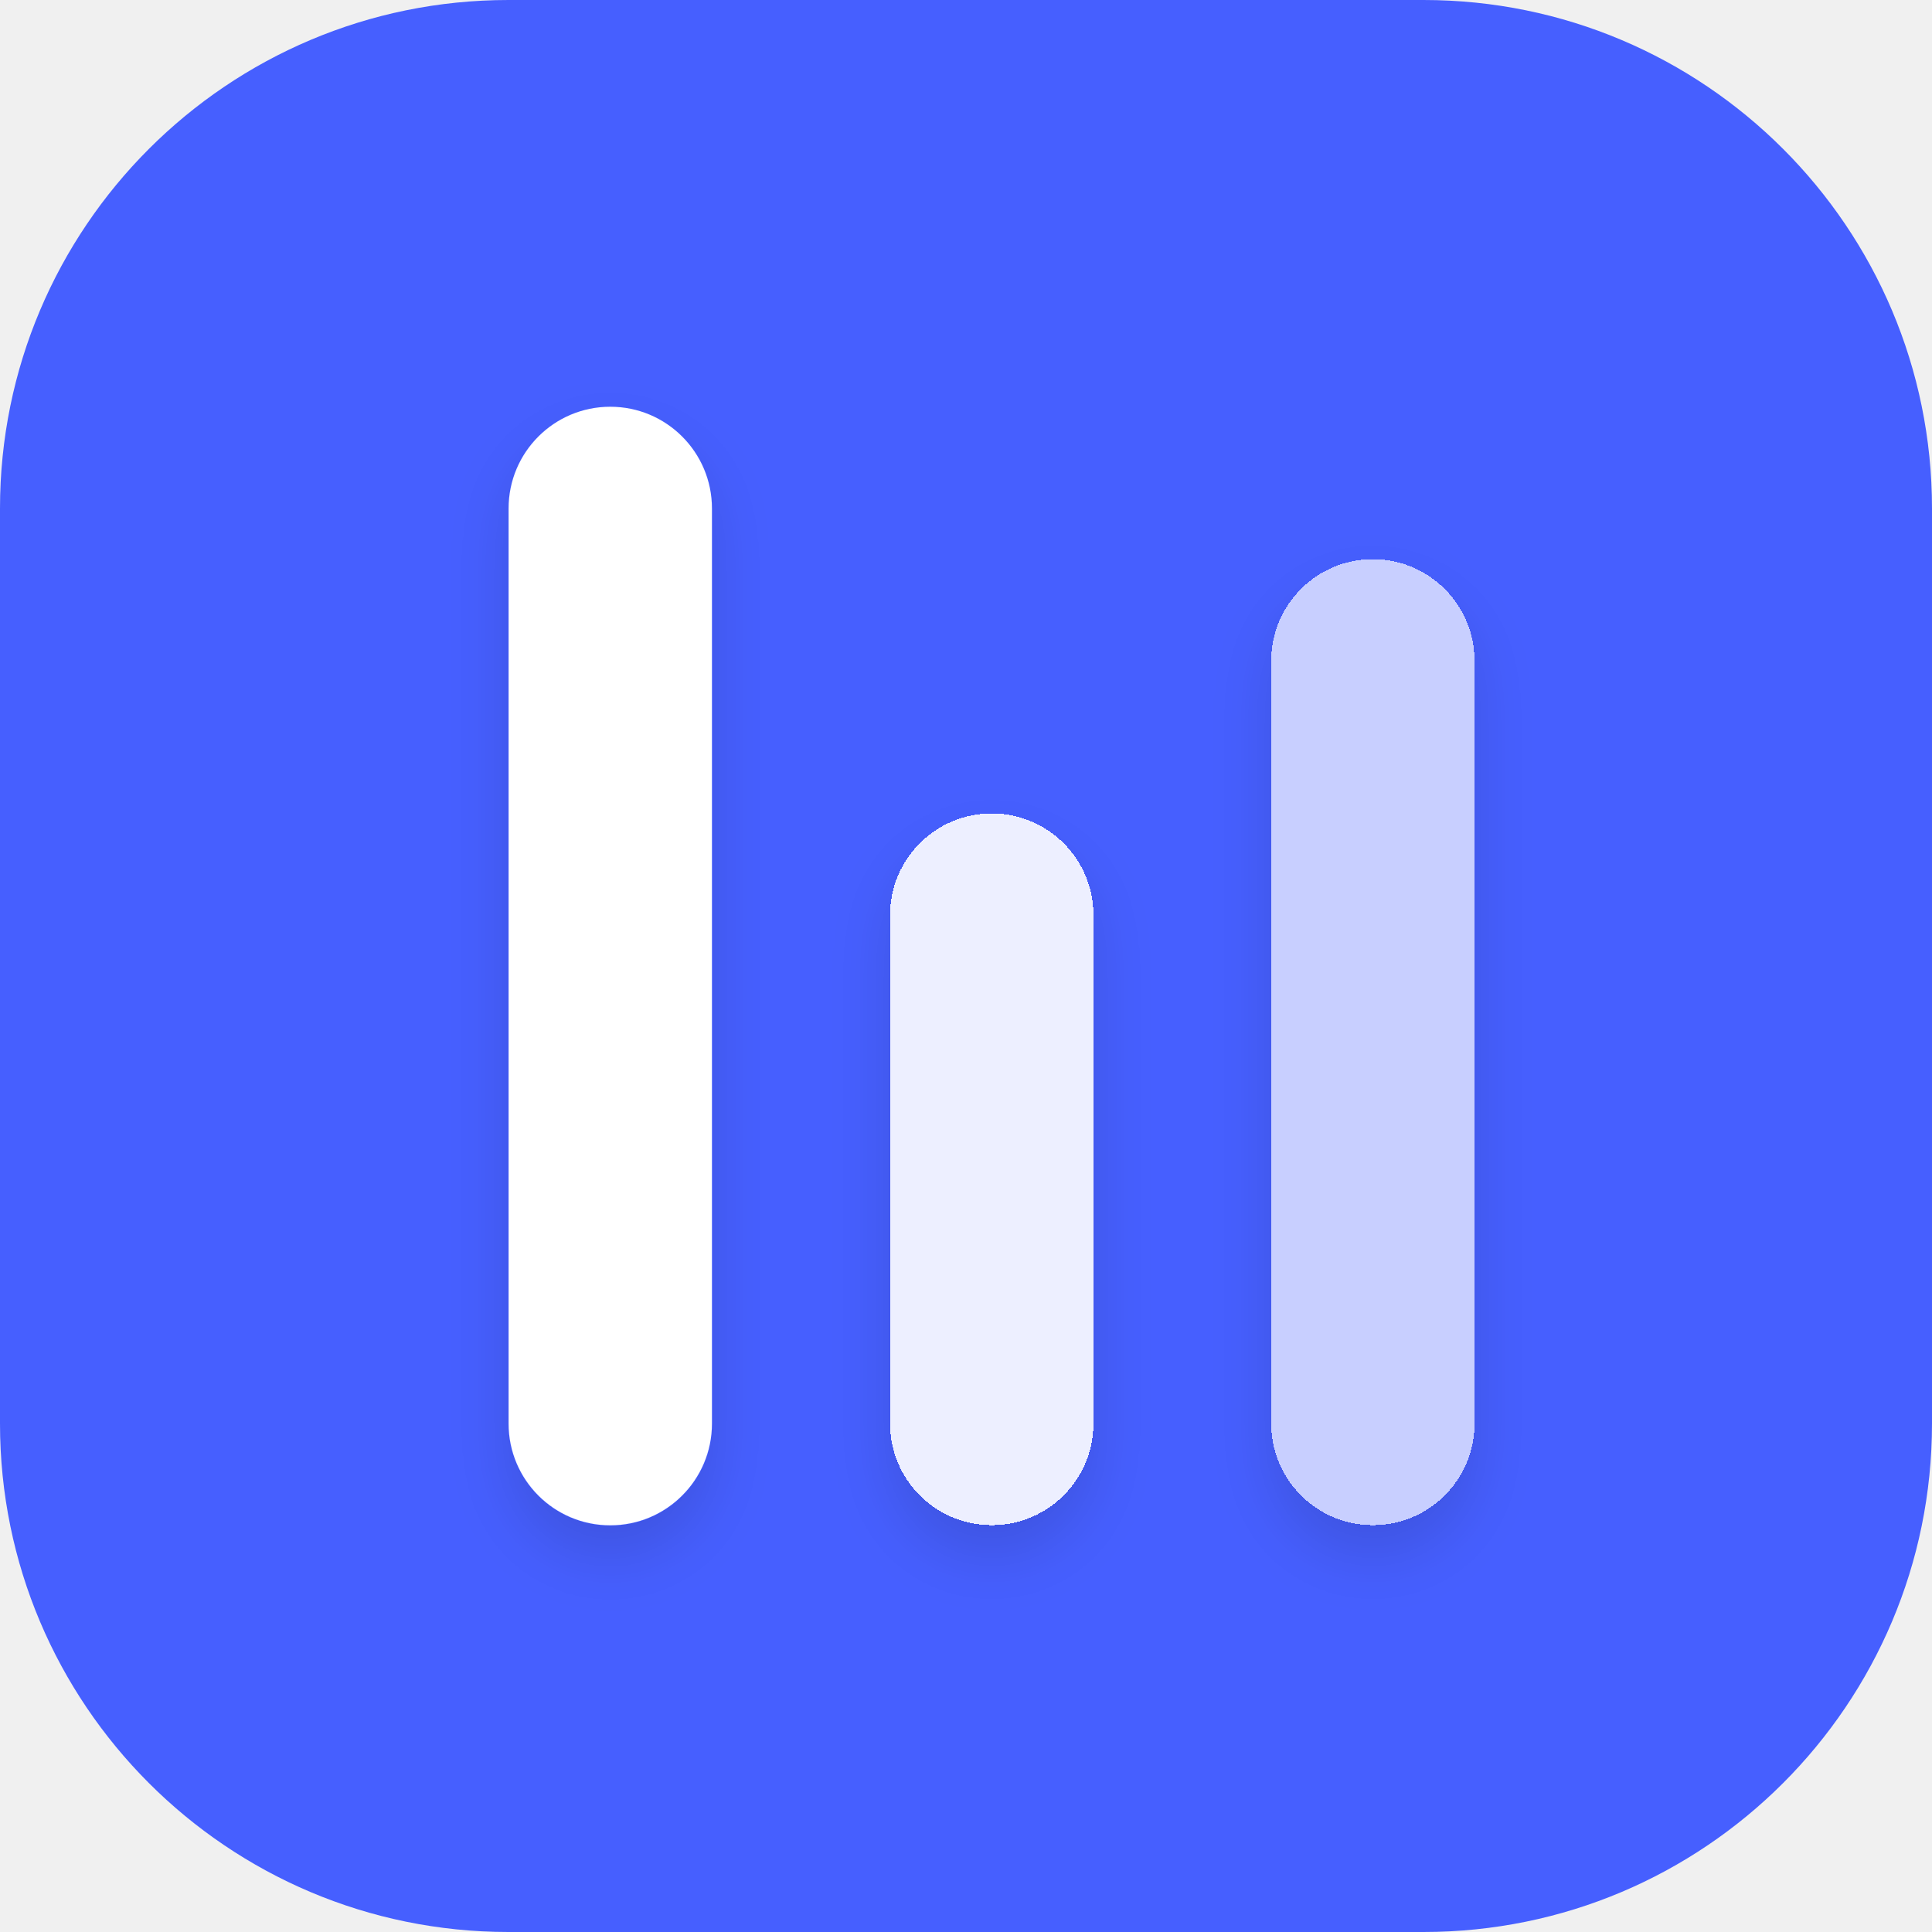
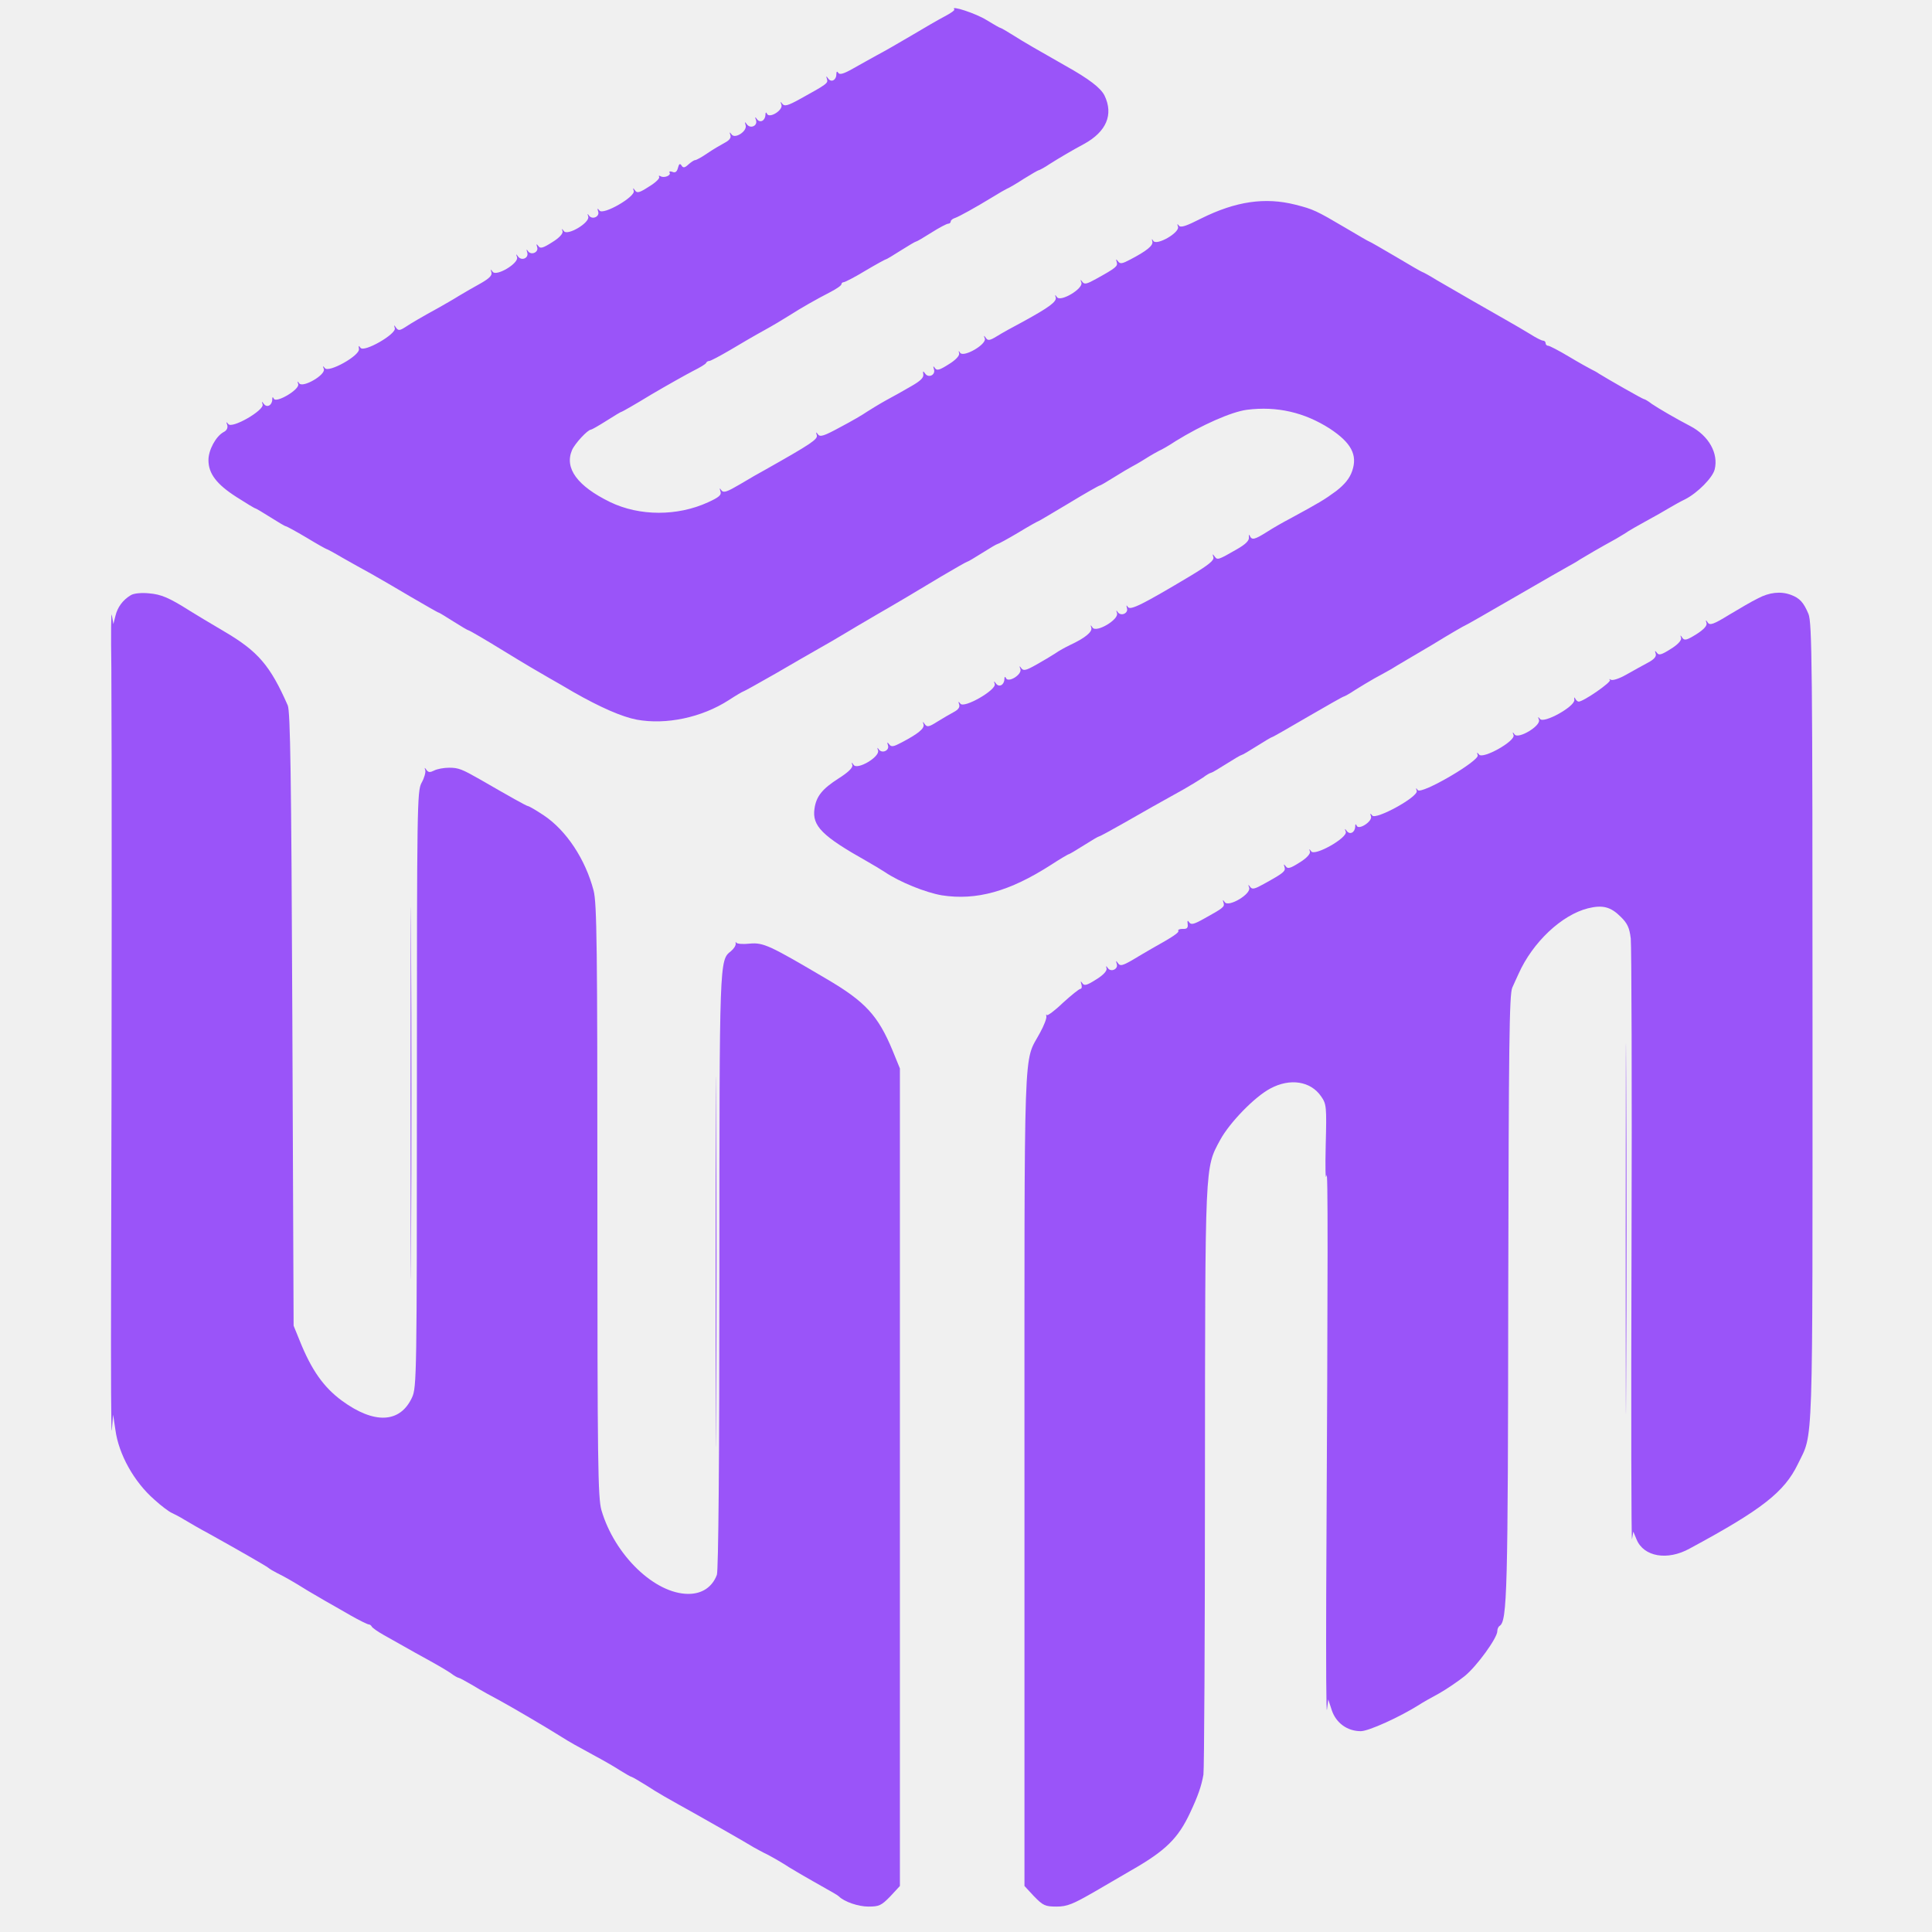
- <svg xmlns="http://www.w3.org/2000/svg" width="32" height="32" viewBox="0 0 32 32" fill="none">
-   <path d="M0 8.421C0 3.77 3.77 0 8.421 0H23.579C28.23 0 32 3.77 32 8.421V23.579C32 28.23 28.23 32 23.579 32H8.421C3.77 32 0 28.23 0 23.579V8.421Z" fill="#465FFF" />
-   <g filter="url(#filter0_d_1884_16361)">
-     <path d="M8.424 8.422C8.424 7.491 9.178 6.737 10.108 6.737C11.038 6.737 11.792 7.491 11.792 8.422V23.579C11.792 24.51 11.038 25.264 10.108 25.264C9.178 25.264 8.424 24.51 8.424 23.579V8.422Z" fill="white" />
+ <svg xmlns="http://www.w3.org/2000/svg" version="1.0" width="760ptpx" height="760ptpx" viewBox="0 0 760 760" preserveAspectRatio="xMidYMid meet" transform="rotate(0) scale(1, 1)">
+   <g transform="translate(0,760) scale(0.1,-0.1)" fill="#9a54f9" stroke="none">
+     <path d="M3754 7563 c3 -3 -14 -15 -37 -27 -23 -12 -82 -46 -132 -76 -49 -29 -110 -64 -135 -77 -25 -14 -67 -37 -95 -53 -35 -20 -52 -25 -57 -17 -5 8 -8 6 -8 -5 0 -23 -20 -34 -32 -17 -8 11 -9 11 -5 -2 5 -16 2 -19 -107 -79 -47 -26 -60 -29 -68 -19 -8 11 -9 10 -4 -3 7 -22 -49 -56 -57 -35 -3 7 -6 5 -6 -5 -1 -23 -21 -33 -33 -17 -8 11 -9 10 -4 -4 7 -22 -22 -35 -36 -16 -8 11 -9 11 -5 -3 8 -23 -41 -56 -55 -37 -8 11 -9 10 -5 -2 4 -11 -4 -21 -21 -30 -15 -8 -46 -26 -68 -41 -23 -16 -45 -28 -50 -28 -4 0 -16 -8 -26 -17 -15 -14 -21 -14 -27 -4 -6 9 -10 7 -14 -9 -4 -16 -11 -21 -22 -16 -9 3 -14 2 -11 -3 7 -11 -22 -23 -36 -14 -6 3 -8 2 -5 -3 3 -6 -15 -23 -40 -38 -37 -24 -47 -27 -55 -15 -8 11 -9 11 -5 -2 7 -23 -121 -97 -135 -77 -8 10 -9 9 -5 -4 7 -20 -23 -34 -36 -16 -6 9 -7 8 -3 -4 7 -24 -82 -77 -96 -57 -8 11 -9 11 -5 -1 2 -9 -13 -26 -41 -43 -36 -23 -47 -26 -54 -15 -8 10 -9 9 -5 -4 7 -20 -23 -34 -36 -16 -6 9 -7 8 -3 -5 7 -22 -22 -35 -36 -16 -8 11 -9 11 -4 -3 7 -24 -82 -77 -96 -57 -8 11 -9 11 -5 -2 4 -12 -8 -24 -41 -43 -26 -14 -65 -37 -87 -50 -22 -14 -56 -33 -75 -44 -71 -39 -112 -63 -136 -79 -22 -14 -27 -14 -36 -2 -8 12 -9 11 -5 -2 7 -23 -122 -97 -135 -77 -7 10 -8 9 -6 -5 4 -26 -120 -95 -134 -75 -8 10 -9 9 -4 -4 7 -23 -83 -75 -97 -56 -6 10 -8 9 -4 -3 7 -21 -88 -77 -96 -57 -4 8 -6 7 -6 -4 -1 -23 -21 -33 -33 -17 -8 11 -9 11 -5 -2 7 -23 -121 -97 -135 -77 -8 10 -9 9 -4 -4 3 -11 -2 -22 -15 -28 -30 -17 -59 -70 -59 -110 0 -53 32 -95 110 -145 39 -25 72 -45 75 -45 2 0 29 -16 59 -35 30 -19 57 -35 60 -35 3 0 40 -20 82 -45 41 -25 77 -45 79 -45 2 0 30 -15 62 -34 32 -18 83 -47 113 -63 30 -17 101 -58 158 -92 57 -33 105 -61 108 -61 2 0 28 -16 58 -35 30 -19 57 -35 60 -35 3 0 65 -36 138 -81 73 -45 153 -92 178 -106 25 -14 68 -39 95 -55 107 -61 192 -98 250 -109 115 -21 255 8 362 77 29 19 55 34 57 34 2 0 60 32 128 71 67 39 143 83 168 97 25 14 79 45 120 70 41 25 89 52 105 62 82 47 169 99 257 152 54 32 100 58 102 58 3 0 30 16 60 35 30 19 57 35 60 35 3 0 40 20 82 45 41 25 77 45 79 45 2 0 55 32 119 70 64 39 119 70 122 70 3 0 28 15 57 33 29 18 59 36 67 40 8 4 33 18 55 32 22 14 47 28 55 32 8 3 38 20 65 38 102 63 219 115 280 123 118 15 226 -10 326 -74 85 -56 110 -104 88 -167 -10 -29 -29 -52 -62 -78 -46 -34 -66 -46 -182 -109 -27 -14 -69 -38 -92 -53 -48 -30 -59 -33 -67 -14 -3 6 -4 4 -3 -7 1 -13 -13 -27 -48 -47 -73 -42 -76 -43 -87 -28 -8 11 -9 11 -5 -3 4 -12 -18 -30 -91 -74 -186 -111 -235 -136 -245 -122 -6 9 -7 8 -4 -4 7 -20 -23 -34 -36 -16 -6 9 -7 8 -3 -4 8 -25 -81 -78 -96 -57 -8 12 -9 12 -5 -1 4 -16 -25 -40 -83 -67 -19 -9 -46 -24 -60 -34 -14 -9 -47 -29 -74 -44 -39 -22 -50 -25 -58 -14 -8 11 -9 10 -4 -3 7 -22 -49 -56 -57 -35 -3 7 -6 5 -6 -5 -1 -23 -21 -33 -33 -17 -8 11 -9 11 -5 -2 7 -23 -121 -97 -135 -77 -8 10 -9 9 -5 -3 4 -11 -4 -21 -21 -30 -15 -8 -44 -25 -65 -38 -33 -21 -40 -22 -49 -10 -8 12 -9 12 -5 -1 4 -16 -22 -37 -87 -71 -32 -17 -40 -18 -48 -7 -8 10 -9 9 -5 -4 7 -20 -23 -34 -36 -16 -6 9 -7 8 -3 -4 8 -25 -81 -78 -96 -57 -8 12 -9 12 -5 -1 2 -10 -16 -28 -54 -52 -64 -41 -88 -70 -95 -119 -10 -68 30 -108 206 -207 25 -14 56 -33 70 -42 59 -40 161 -81 225 -92 136 -21 266 15 428 119 37 24 69 43 72 43 2 0 29 16 59 35 30 19 57 35 60 35 3 0 47 24 98 53 89 51 128 73 236 133 26 15 59 35 74 45 14 11 29 19 32 19 3 0 30 16 60 35 30 19 57 35 60 35 3 0 30 16 60 35 30 19 57 35 59 35 3 0 66 36 141 80 76 44 139 80 142 80 2 0 23 11 45 26 22 14 56 34 75 45 19 10 49 27 67 37 17 11 89 53 160 95 70 43 129 77 131 77 2 0 91 51 198 113 107 62 201 116 209 120 7 4 28 15 44 26 30 18 72 43 143 82 20 12 42 25 47 29 6 4 37 22 70 40 33 18 74 41 90 51 17 10 45 26 64 35 49 25 108 85 116 117 16 63 -23 133 -96 171 -56 29 -126 70 -151 87 -14 11 -28 19 -31 19 -5 0 -145 80 -177 100 -8 6 -22 13 -30 17 -8 4 -48 26 -88 50 -40 24 -77 43 -82 43 -6 0 -10 5 -10 10 0 6 -5 10 -10 10 -6 0 -29 12 -51 26 -23 14 -62 37 -87 51 -83 47 -201 115 -280 161 -29 18 -55 32 -57 32 -2 0 -49 27 -104 60 -56 33 -103 60 -105 60 -2 0 -43 24 -92 53 -117 69 -128 74 -199 92 -119 30 -234 13 -369 -54 -61 -31 -82 -38 -89 -28 -6 8 -7 7 -3 -5 7 -23 -83 -75 -97 -56 -6 10 -7 9 -4 -2 4 -16 -22 -37 -87 -71 -32 -17 -40 -18 -48 -7 -8 10 -9 10 -5 -3 5 -16 -3 -23 -81 -66 -36 -20 -46 -23 -54 -12 -8 11 -9 10 -4 -3 7 -24 -82 -77 -96 -57 -8 11 -9 11 -5 -1 4 -17 -26 -39 -128 -95 -38 -20 -85 -46 -104 -58 -28 -17 -35 -18 -43 -6 -8 11 -9 10 -4 -3 7 -23 -83 -75 -97 -56 -6 10 -7 9 -4 -2 2 -9 -13 -26 -41 -43 -36 -23 -47 -26 -54 -15 -7 10 -8 8 -4 -5 7 -22 -22 -36 -35 -16 -8 11 -9 10 -7 -4 2 -13 -12 -26 -47 -46 -27 -16 -72 -41 -100 -56 -27 -15 -61 -36 -75 -45 -14 -10 -60 -37 -104 -60 -64 -35 -80 -40 -88 -29 -8 11 -9 10 -5 -3 5 -16 -24 -35 -203 -136 -19 -10 -64 -36 -99 -57 -51 -30 -65 -35 -73 -24 -8 11 -8 10 -4 -4 5 -14 -5 -23 -49 -43 -120 -55 -269 -55 -385 1 -129 63 -180 133 -150 204 11 26 62 81 75 81 3 0 31 16 61 35 30 19 56 35 59 35 2 0 55 30 117 68 63 37 136 78 163 92 28 14 52 28 53 33 2 4 7 7 12 7 5 0 41 19 82 43 40 24 100 59 133 77 33 18 78 45 100 59 47 30 103 62 163 93 23 12 42 25 42 30 0 4 4 8 9 8 5 0 44 20 85 45 42 25 79 45 81 45 3 0 29 16 59 35 30 19 57 35 60 35 3 0 30 16 60 35 30 19 60 35 66 35 5 0 10 4 10 9 0 5 8 11 18 14 16 6 75 38 152 85 19 12 42 25 50 29 8 3 39 21 68 40 29 18 55 33 57 33 3 0 24 11 46 26 38 24 89 54 134 78 87 48 116 115 80 190 -15 30 -60 65 -155 118 -95 54 -167 95 -207 121 -24 15 -45 27 -47 27 -3 0 -27 14 -55 31 -41 26 -145 60 -127 42z" />
+     <path d="M515 5259 c-32 -19 -53 -48 -61 -82 l-8 -32 -6 35 c-3 19 -4 -73 -2 -205 2 -267 2 -1439 -1 -2420 -1 -352 0 -613 3 -580 l5 60 9 -60 c13 -96 73 -204 153 -274 26 -24 57 -47 68 -52 11 -5 34 -17 50 -27 17 -10 59 -35 95 -54 115 -64 225 -127 235 -135 6 -5 21 -14 35 -21 27 -13 64 -34 120 -69 19 -11 51 -30 70 -41 19 -11 64 -36 98 -56 35 -20 68 -36 72 -36 5 0 10 -4 12 -8 2 -5 23 -20 48 -34 25 -14 61 -34 80 -45 19 -11 62 -35 95 -53 33 -18 72 -41 87 -51 14 -11 29 -19 32 -19 3 0 29 -14 58 -31 29 -18 76 -44 103 -58 46 -25 181 -104 243 -143 33 -21 62 -37 132 -75 30 -16 74 -41 97 -56 24 -15 45 -27 48 -27 2 0 28 -15 57 -33 49 -32 78 -48 200 -116 48 -27 189 -107 223 -128 11 -6 36 -20 55 -29 19 -10 58 -32 85 -50 28 -17 71 -42 96 -56 78 -44 94 -53 99 -58 21 -21 76 -40 116 -40 42 0 51 4 86 40 l38 41 0 1608 0 1608 -29 71 c-57 137 -107 192 -261 282 -222 131 -247 143 -301 138 -26 -3 -50 -1 -53 4 -2 5 -3 3 -2 -4 1 -7 -7 -20 -19 -30 -45 -35 -45 -33 -45 -1261 0 -745 -4 -1175 -10 -1192 -18 -48 -58 -75 -112 -75 -132 0 -290 152 -342 329 -14 49 -16 182 -16 1217 0 1004 -2 1171 -15 1221 -32 122 -106 235 -195 295 -30 20 -59 37 -63 37 -7 1 -71 37 -187 104 -72 41 -86 47 -123 47 -21 0 -48 -5 -59 -11 -16 -8 -23 -8 -30 2 -8 11 -9 11 -5 -1 2 -8 -4 -31 -15 -50 -17 -33 -18 -86 -18 -1205 0 -1127 -1 -1172 -19 -1212 -47 -102 -149 -106 -276 -13 -72 53 -120 121 -166 236 l-24 59 -5 1205 c-4 963 -8 1211 -18 1235 -69 157 -117 213 -250 291 -53 31 -114 68 -135 81 -82 52 -113 65 -161 69 -30 3 -59 0 -71 -7z" />
+     <path d="M6915 5246 c-23 -11 -74 -41 -114 -65 -60 -37 -75 -42 -83 -30 -8 12 -9 11 -5 -2 3 -10 -10 -25 -40 -44 -37 -23 -47 -26 -55 -14 -8 12 -9 12 -5 -1 2 -9 -13 -26 -41 -43 -36 -23 -47 -26 -54 -15 -8 10 -9 9 -5 -3 4 -11 -6 -23 -31 -36 -21 -11 -58 -32 -85 -47 -26 -15 -53 -24 -60 -20 -6 4 -9 3 -4 -1 7 -8 -104 -85 -123 -85 -4 0 -11 6 -14 13 -3 6 -4 4 -3 -6 3 -26 -121 -95 -135 -75 -8 10 -9 9 -4 -4 7 -24 -82 -77 -96 -57 -8 11 -9 10 -4 -3 7 -24 -122 -96 -136 -76 -8 10 -9 9 -5 -3 7 -22 -222 -156 -236 -137 -7 10 -8 9 -4 -3 8 -23 -162 -116 -175 -97 -8 10 -9 9 -5 -3 7 -20 -49 -56 -56 -37 -4 8 -6 7 -6 -4 -1 -23 -21 -33 -33 -17 -8 11 -9 10 -4 -3 7 -24 -122 -97 -136 -77 -8 11 -9 11 -5 -1 2 -9 -13 -26 -41 -43 -36 -23 -47 -26 -54 -15 -8 10 -9 10 -5 -3 5 -16 -3 -23 -81 -66 -36 -20 -46 -23 -54 -12 -8 11 -9 10 -4 -3 8 -25 -81 -78 -96 -57 -8 11 -9 11 -5 -2 5 -16 1 -20 -77 -63 -39 -22 -51 -25 -58 -14 -6 9 -8 7 -6 -7 2 -15 -3 -20 -19 -19 -12 0 -20 -3 -18 -7 5 -7 -21 -24 -105 -71 -19 -11 -55 -32 -78 -46 -37 -21 -46 -23 -54 -11 -8 11 -9 11 -5 -3 7 -20 -23 -34 -35 -16 -7 10 -8 9 -5 -2 2 -9 -13 -26 -41 -43 -36 -23 -47 -26 -54 -15 -7 10 -8 9 -4 -4 3 -10 1 -18 -4 -18 -5 0 -36 -25 -69 -55 -32 -31 -61 -52 -63 -48 -3 5 -3 2 -2 -5 2 -7 -9 -36 -25 -65 -66 -123 -61 15 -61 -1753 l0 -1603 38 -41 c35 -36 44 -40 88 -40 42 0 64 9 154 61 58 34 120 70 139 81 137 78 186 127 233 228 31 66 44 104 52 149 3 18 6 545 6 1170 1 1245 -1 1214 60 1327 37 68 135 169 197 202 78 42 159 29 200 -31 21 -30 22 -40 18 -192 -2 -88 -1 -142 3 -120 6 37 6 -292 -1 -1645 -1 -272 0 -477 3 -455 l5 40 14 -43 c17 -50 61 -82 114 -82 31 0 154 56 230 104 12 8 47 28 77 44 30 17 76 48 102 69 48 39 128 150 128 176 0 9 4 18 9 21 30 19 33 129 34 1301 2 977 4 1185 16 1210 7 17 19 41 25 55 55 123 169 231 273 257 57 14 89 6 128 -33 27 -26 35 -44 40 -86 3 -29 5 -579 3 -1222 -2 -644 -1 -1157 2 -1140 l5 29 13 -31 c28 -68 121 -84 208 -36 286 154 373 223 426 332 62 129 58 13 58 1736 0 1407 -2 1575 -16 1609 -19 45 -34 62 -69 75 -40 15 -85 10 -130 -14z" />
+     <path d="M1615 3300 c0 -652 1 -918 2 -593 2 326 2 860 0 1185 -1 326 -2 60 -2 -592z" />
+     <path d="M6395 2765 c0 -649 1 -913 2 -587 2 327 2 858 0 1180 -1 323 -2 56 -2 -593z" />
+     <path d="M2815 2635 c0 -649 1 -913 2 -587 2 327 2 858 0 1180 -1 323 -2 56 -2 -593z" />
  </g>
-   <g filter="url(#filter1_d_1884_16361)">
-     <path d="M14.742 15.157C14.742 14.227 15.496 13.473 16.426 13.473C17.357 13.473 18.111 14.227 18.111 15.157V23.578C18.111 24.508 17.357 25.262 16.426 25.262C15.496 25.262 14.742 24.508 14.742 23.578V15.157Z" fill="white" fill-opacity="0.9" shape-rendering="crispEdges" />
-   </g>
-   <g filter="url(#filter2_d_1884_16361)">
-     <path d="M21.055 10.946C21.055 10.016 21.809 9.262 22.739 9.262C23.669 9.262 24.423 10.016 24.423 10.946V23.578C24.423 24.508 23.669 25.262 22.739 25.262C21.809 25.262 21.055 24.508 21.055 23.578V10.946Z" fill="white" fill-opacity="0.7" shape-rendering="crispEdges" />
-   </g>
-   <defs>
-     <filter id="filter0_d_1884_16361" x="7.424" y="6.237" width="5.368" height="20.526" filterUnits="userSpaceOnUse" color-interpolation-filters="sRGB">
-       <feFlood flood-opacity="0" result="BackgroundImageFix" />
-       <feColorMatrix in="SourceAlpha" type="matrix" values="0 0 0 0 0 0 0 0 0 0 0 0 0 0 0 0 0 0 127 0" result="hardAlpha" />
-       <feOffset dy="0.5" />
-       <feGaussianBlur stdDeviation="0.5" />
-       <feComposite in2="hardAlpha" operator="out" />
-       <feColorMatrix type="matrix" values="0 0 0 0 0 0 0 0 0 0 0 0 0 0 0 0 0 0 0.12 0" />
-       <feBlend mode="normal" in2="BackgroundImageFix" result="effect1_dropShadow_1884_16361" />
-       <feBlend mode="normal" in="SourceGraphic" in2="effect1_dropShadow_1884_16361" result="shape" />
-     </filter>
-     <filter id="filter1_d_1884_16361" x="13.742" y="12.973" width="5.368" height="13.789" filterUnits="userSpaceOnUse" color-interpolation-filters="sRGB">
-       <feFlood flood-opacity="0" result="BackgroundImageFix" />
-       <feColorMatrix in="SourceAlpha" type="matrix" values="0 0 0 0 0 0 0 0 0 0 0 0 0 0 0 0 0 0 127 0" result="hardAlpha" />
-       <feOffset dy="0.5" />
-       <feGaussianBlur stdDeviation="0.5" />
-       <feComposite in2="hardAlpha" operator="out" />
-       <feColorMatrix type="matrix" values="0 0 0 0 0 0 0 0 0 0 0 0 0 0 0 0 0 0 0.12 0" />
-       <feBlend mode="normal" in2="BackgroundImageFix" result="effect1_dropShadow_1884_16361" />
-       <feBlend mode="normal" in="SourceGraphic" in2="effect1_dropShadow_1884_16361" result="shape" />
-     </filter>
-     <filter id="filter2_d_1884_16361" x="20.055" y="8.762" width="5.368" height="18" filterUnits="userSpaceOnUse" color-interpolation-filters="sRGB">
-       <feFlood flood-opacity="0" result="BackgroundImageFix" />
-       <feColorMatrix in="SourceAlpha" type="matrix" values="0 0 0 0 0 0 0 0 0 0 0 0 0 0 0 0 0 0 127 0" result="hardAlpha" />
-       <feOffset dy="0.5" />
-       <feGaussianBlur stdDeviation="0.5" />
-       <feComposite in2="hardAlpha" operator="out" />
-       <feColorMatrix type="matrix" values="0 0 0 0 0 0 0 0 0 0 0 0 0 0 0 0 0 0 0.12 0" />
-       <feBlend mode="normal" in2="BackgroundImageFix" result="effect1_dropShadow_1884_16361" />
-       <feBlend mode="normal" in="SourceGraphic" in2="effect1_dropShadow_1884_16361" result="shape" />
-     </filter>
-   </defs>
</svg>
